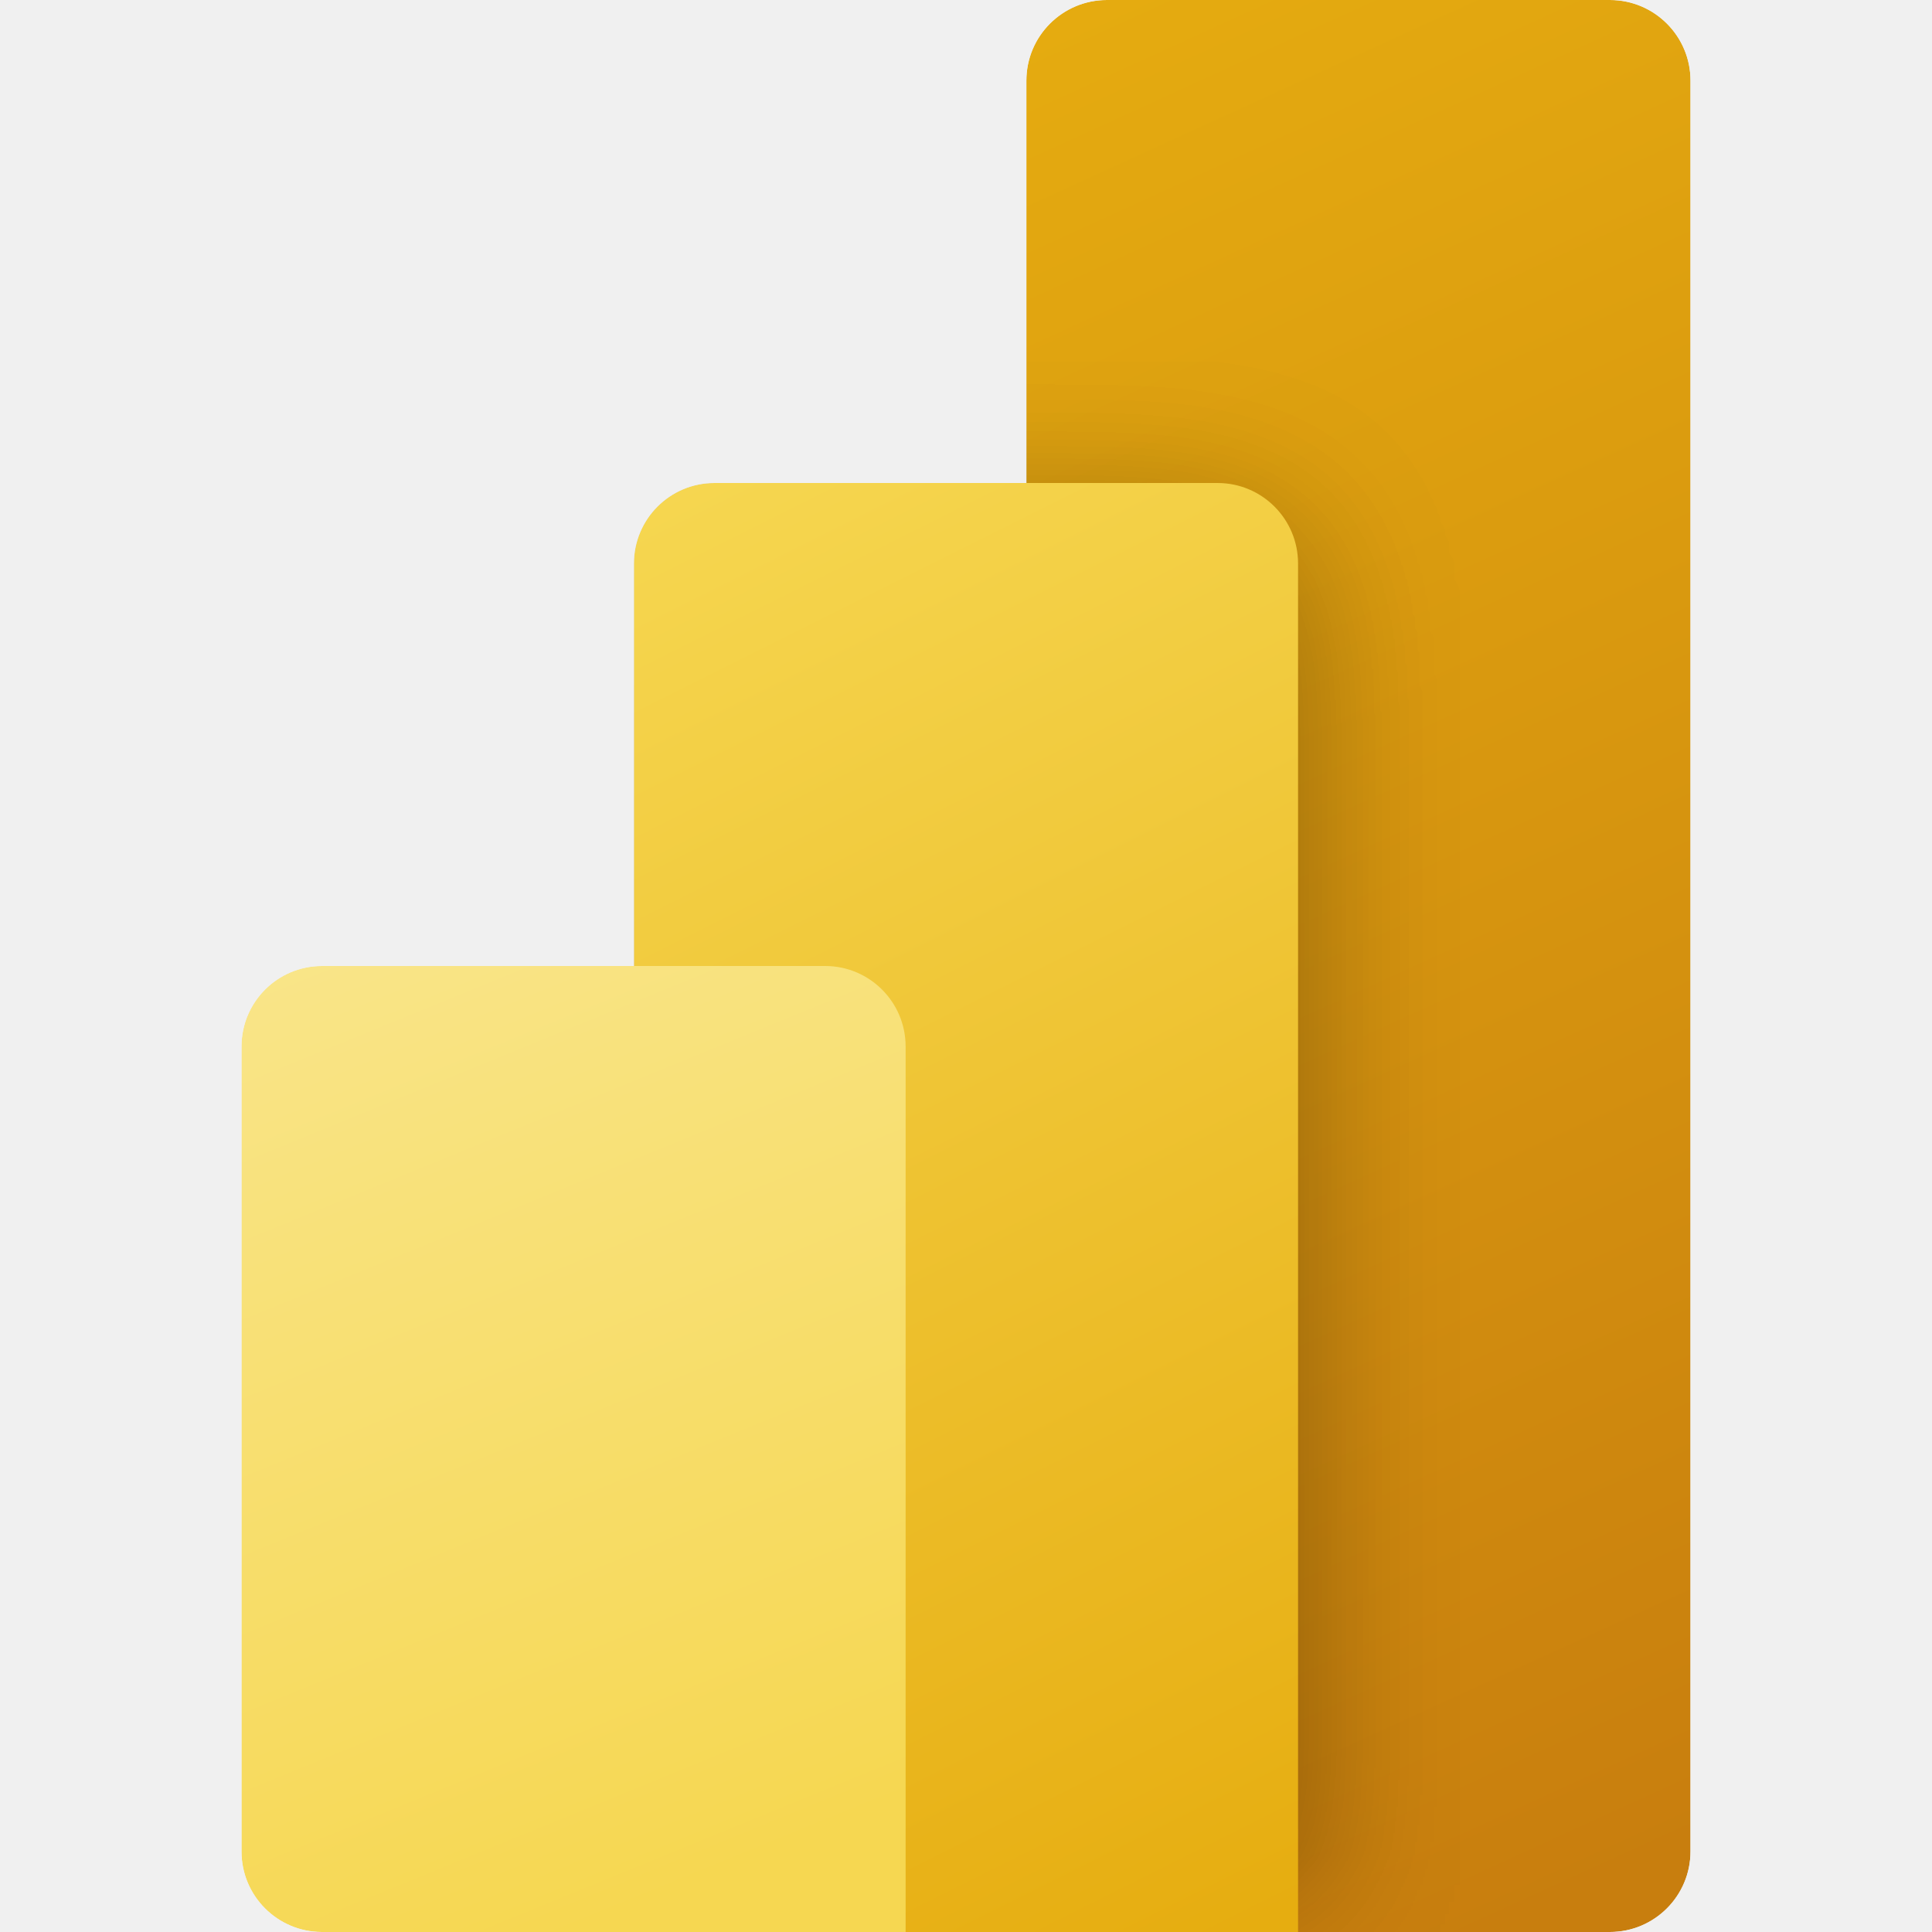
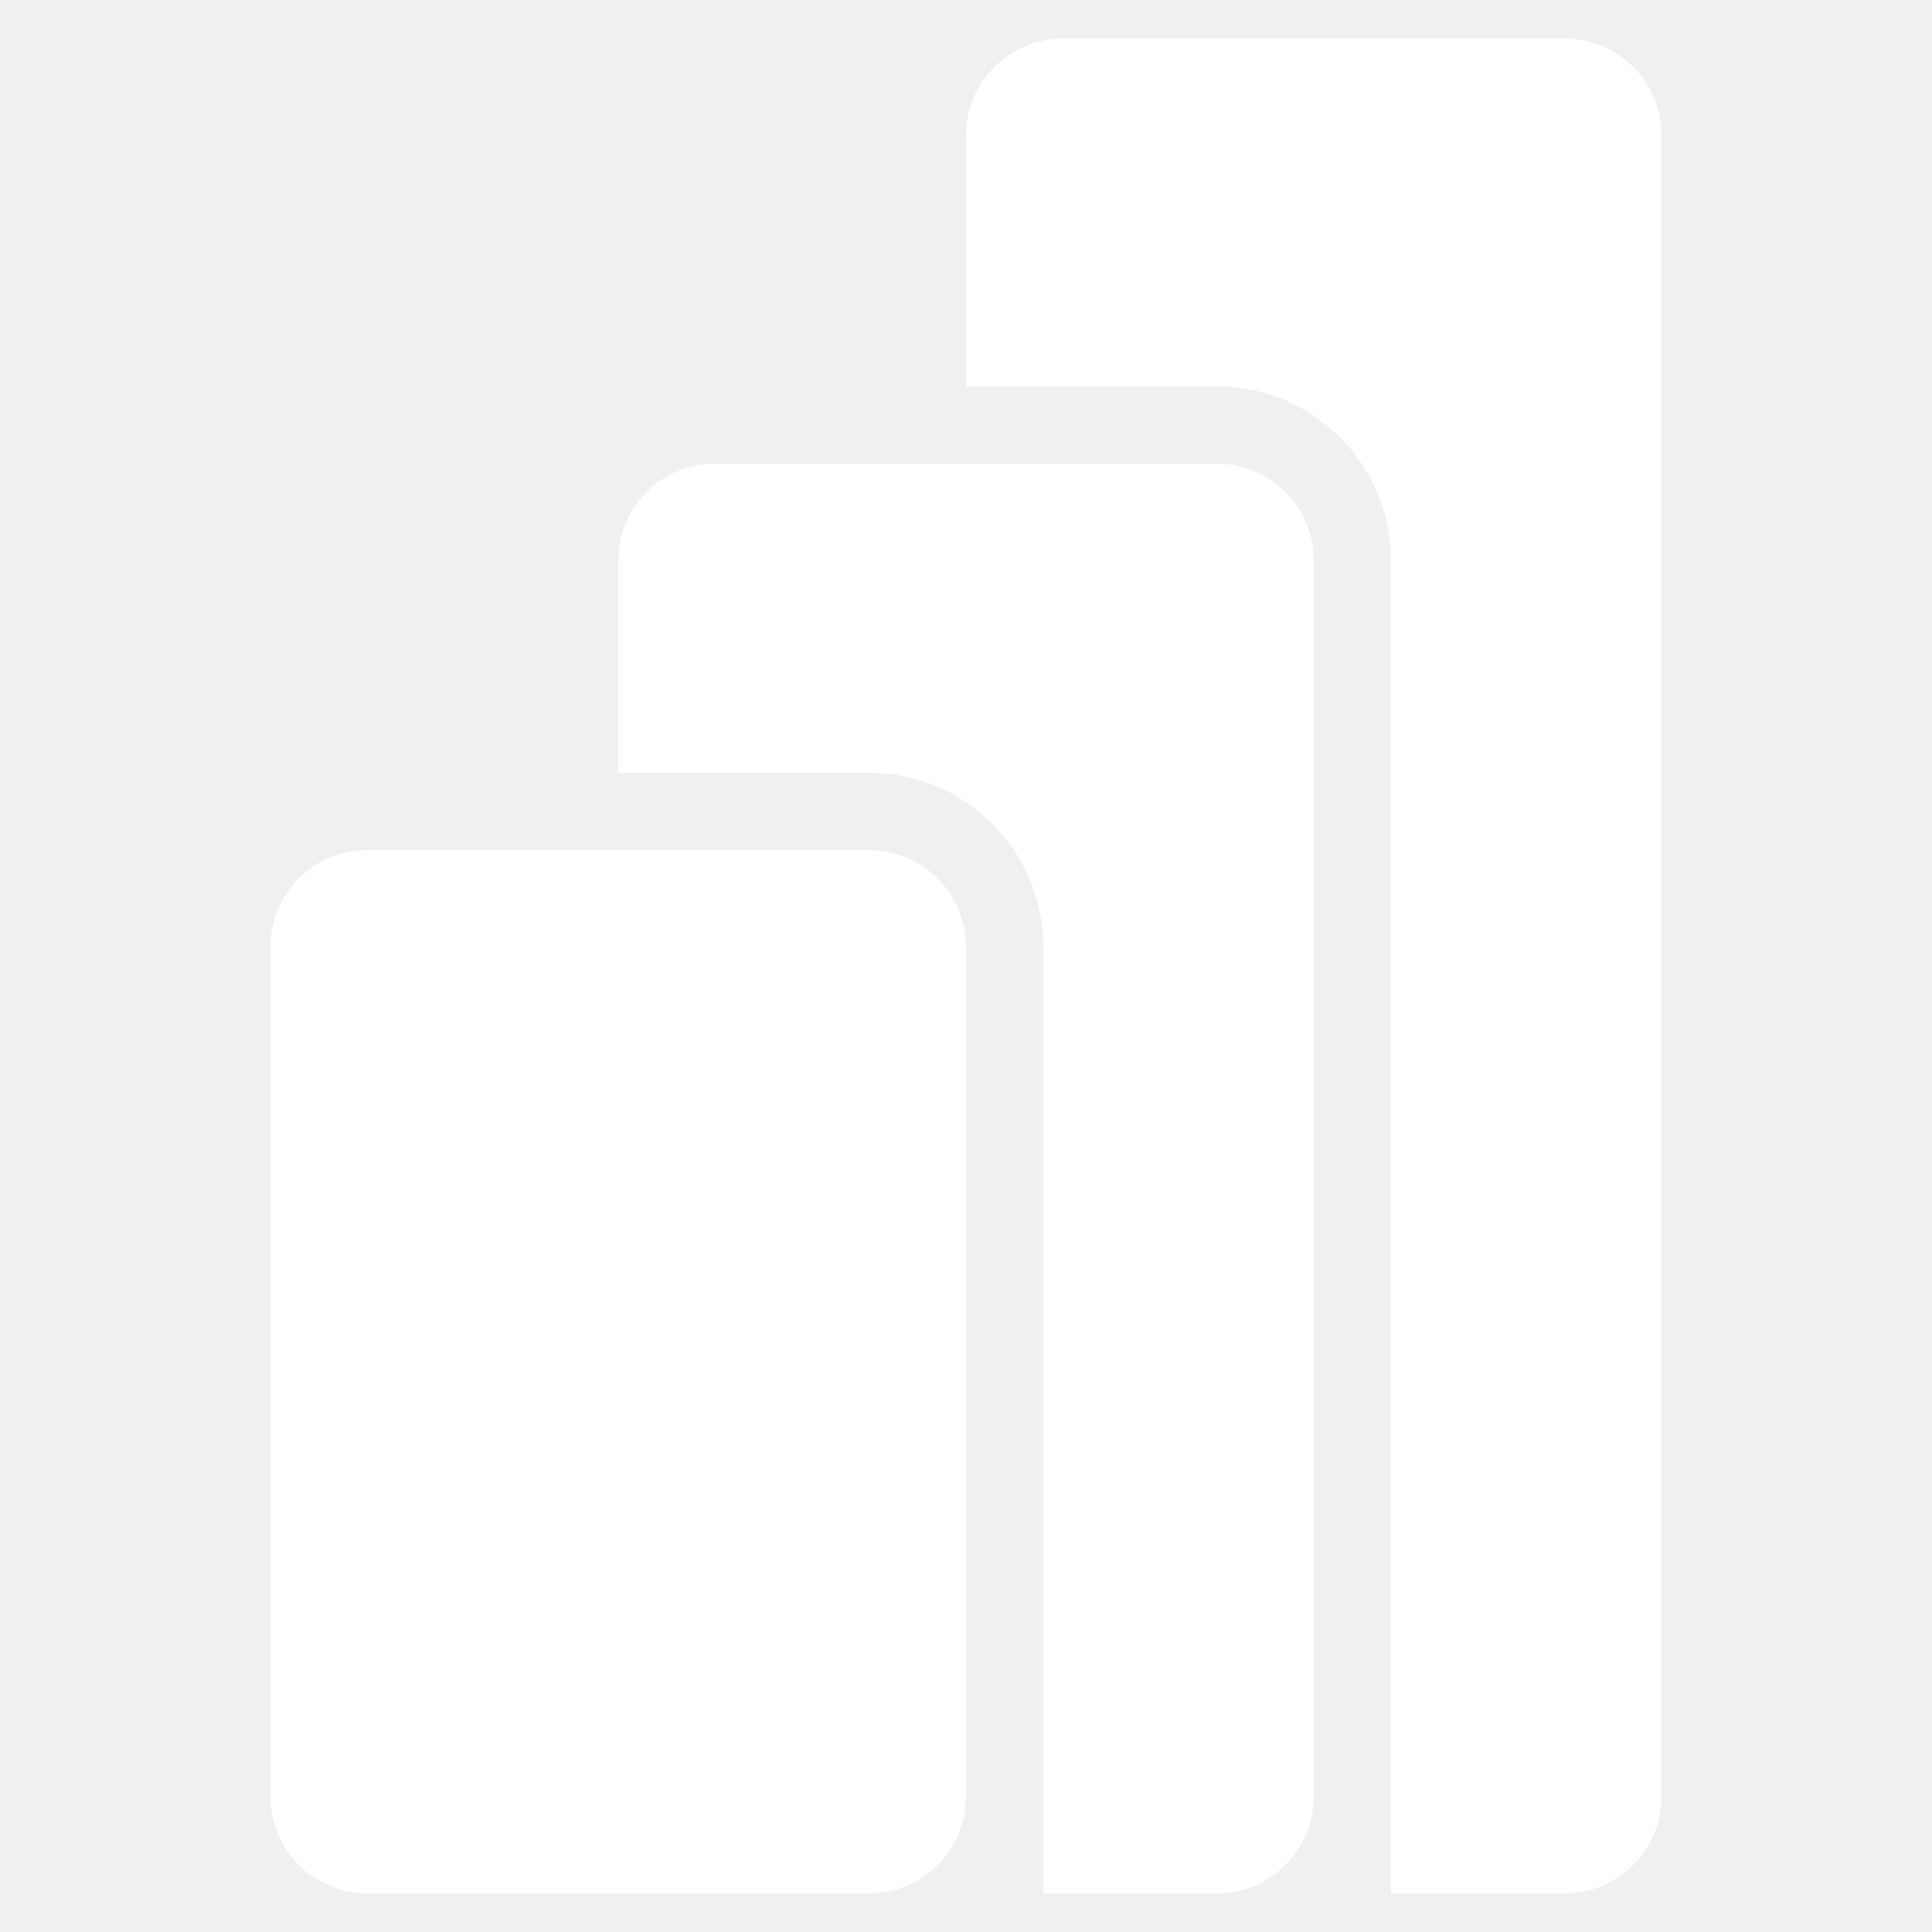
- <svg xmlns="http://www.w3.org/2000/svg" fill="none" viewBox="0 0 1600 1600">
-   <mask id="prefix__a" style="mask-type:alpha" maskUnits="userSpaceOnUse" x="200" y="0" width="1200" height="1600">
-     <path d="M1333.25 0c36.86 0 66.75 29.885 66.75 66.75v1466.5c0 36.86-29.89 66.75-66.75 66.75H266.667c-36.819 0-66.667-29.85-66.667-66.67V866.667C200 829.848 229.848 800 266.667 800H525V466.667C525 429.848 554.848 400 591.667 400H850V66.75C850 29.885 879.885 0 916.75 0h416.5z" fill="#fff" />
-   </mask>
-   <g mask="url(#prefix__a)">
-     <path d="M1400 66.75v1466.5c0 36.86-29.89 66.75-66.75 66.75h-416.5c-36.865 0-66.75-29.89-66.75-66.75V66.75C850 29.885 879.885 0 916.75 0h416.5c36.87 0 66.75 29.885 66.75 66.75z" fill="url(#prefix__paint0_linear_8592:56198)" />
-     <g filter="url(#prefix__filter0_dd_8592:56198)">
-       <path d="M1075 466.667V1600H525V466.667C525 429.848 554.848 400 591.667 400h416.663c36.82 0 66.67 29.848 66.67 66.667z" fill="url(#prefix__paint1_linear_8592:56198)" />
+ <svg xmlns="http://www.w3.org/2000/svg" viewBox="0,0,256,256" width="50px" height="50px" fill-rule="nonzero">
+   <g fill="#ffffff" fill-rule="nonzero" stroke="none" stroke-width="1" stroke-linecap="butt" stroke-linejoin="miter" stroke-miterlimit="10" stroke-dasharray="" stroke-dashoffset="0" font-family="none" font-weight="none" font-size="none" text-anchor="none" style="mix-blend-mode: normal">
+     <g transform="scale(5.12,5.12)">
+       <path d="M27.5,1c-1.378,0 -2.5,1.122 -2.5,2.5v6.5h6.5c2.481,0 4.5,2.019 4.5,4.5v34.5h4.5c1.378,0 2.5,-1.121 2.5,-2.5v-43c0,-1.378 -1.122,-2.5 -2.5,-2.5zM18.5,12c-1.378,0 -2.5,1.122 -2.5,2.5v5.5h6.5c2.481,0 4.5,2.019 4.5,4.5v24.5h4.5c1.378,0 2.5,-1.121 2.5,-2.5v-32c0,-1.378 -1.122,-2.5 -2.5,-2.5zM9.5,22c-1.378,0 -2.5,1.122 -2.5,2.5v22c0,1.379 1.122,2.5 2.5,2.5h13c1.378,0 2.5,-1.121 2.5,-2.5v-22c0,-1.378 -1.122,-2.5 -2.5,-2.5z" />
    </g>
-     <path d="M200 866.667v666.663c0 36.82 29.848 66.67 66.667 66.67H750V866.667C750 829.848 720.152 800 683.333 800H266.667C229.848 800 200 829.848 200 866.667z" fill="url(#prefix__paint2_linear_8592:56198)" />
  </g>
-   <defs>
-     <linearGradient id="prefix__paint0_linear_8592:56198" x1="758.333" y1="0" x2="1447.82" y2="1507.15" gradientUnits="userSpaceOnUse">
-       <stop stop-color="#E6AD10" />
-       <stop offset="1" stop-color="#C87E0E" />
-     </linearGradient>
-     <linearGradient id="prefix__paint1_linear_8592:56198" x1="524.955" y1="400" x2="1105.79" y2="1561.67" gradientUnits="userSpaceOnUse">
-       <stop stop-color="#F6D751" />
-       <stop offset="1" stop-color="#E6AD10" />
-     </linearGradient>
-     <linearGradient id="prefix__paint2_linear_8592:56198" x1="199.955" y1="800" x2="519.784" y2="1581.68" gradientUnits="userSpaceOnUse">
-       <stop stop-color="#F9E589" />
-       <stop offset="1" stop-color="#F6D751" />
-     </linearGradient>
-     <filter id="prefix__filter0_dd_8592:56198" x="391.667" y="300" width="816.667" height="1466.67" filterUnits="userSpaceOnUse" color-interpolation-filters="sRGB">
-       <feFlood flood-opacity="0" result="BackgroundImageFix" />
-       <feColorMatrix in="SourceAlpha" values="0 0 0 0 0 0 0 0 0 0 0 0 0 0 0 0 0 0 127 0" result="hardAlpha" />
-       <feOffset dy="6.333" />
-       <feGaussianBlur stdDeviation="6.333" />
-       <feColorMatrix values="0 0 0 0 0 0 0 0 0 0 0 0 0 0 0 0 0 0 0.2 0" />
-       <feBlend in2="BackgroundImageFix" result="effect1_dropShadow_8592:56198" />
-       <feColorMatrix in="SourceAlpha" values="0 0 0 0 0 0 0 0 0 0 0 0 0 0 0 0 0 0 127 0" result="hardAlpha" />
-       <feOffset dy="33.333" />
-       <feGaussianBlur stdDeviation="66.667" />
-       <feColorMatrix values="0 0 0 0 0 0 0 0 0 0 0 0 0 0 0 0 0 0 0.18 0" />
-       <feBlend in2="effect1_dropShadow_8592:56198" result="effect2_dropShadow_8592:56198" />
-       <feBlend in="SourceGraphic" in2="effect2_dropShadow_8592:56198" result="shape" />
-     </filter>
-   </defs>
</svg>
